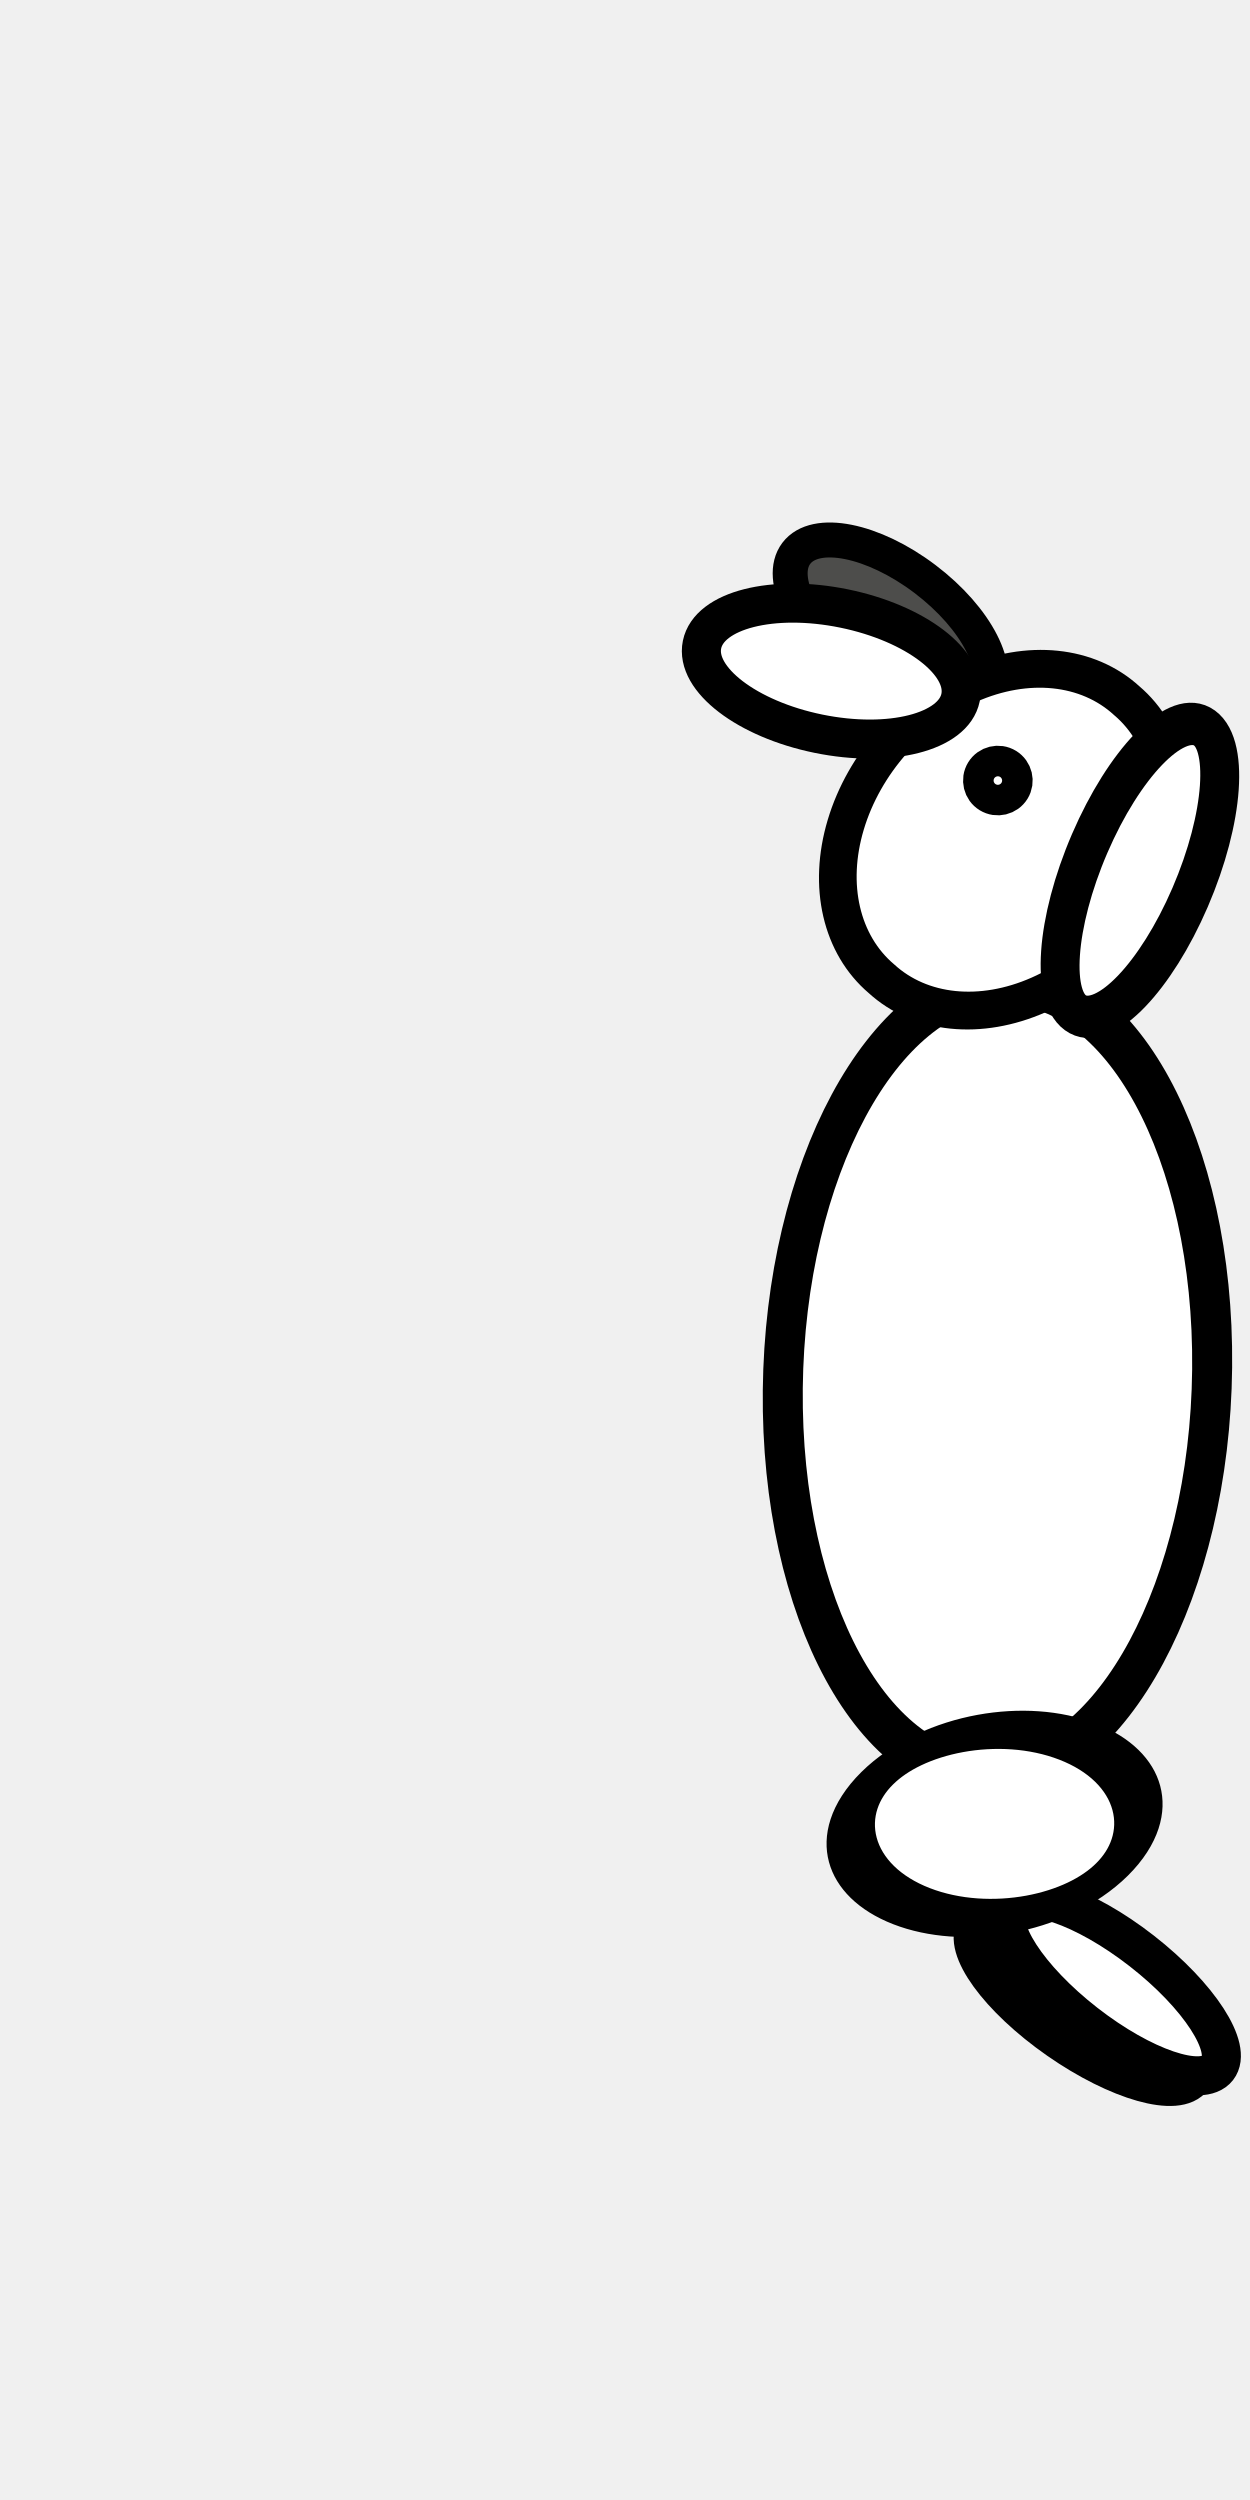
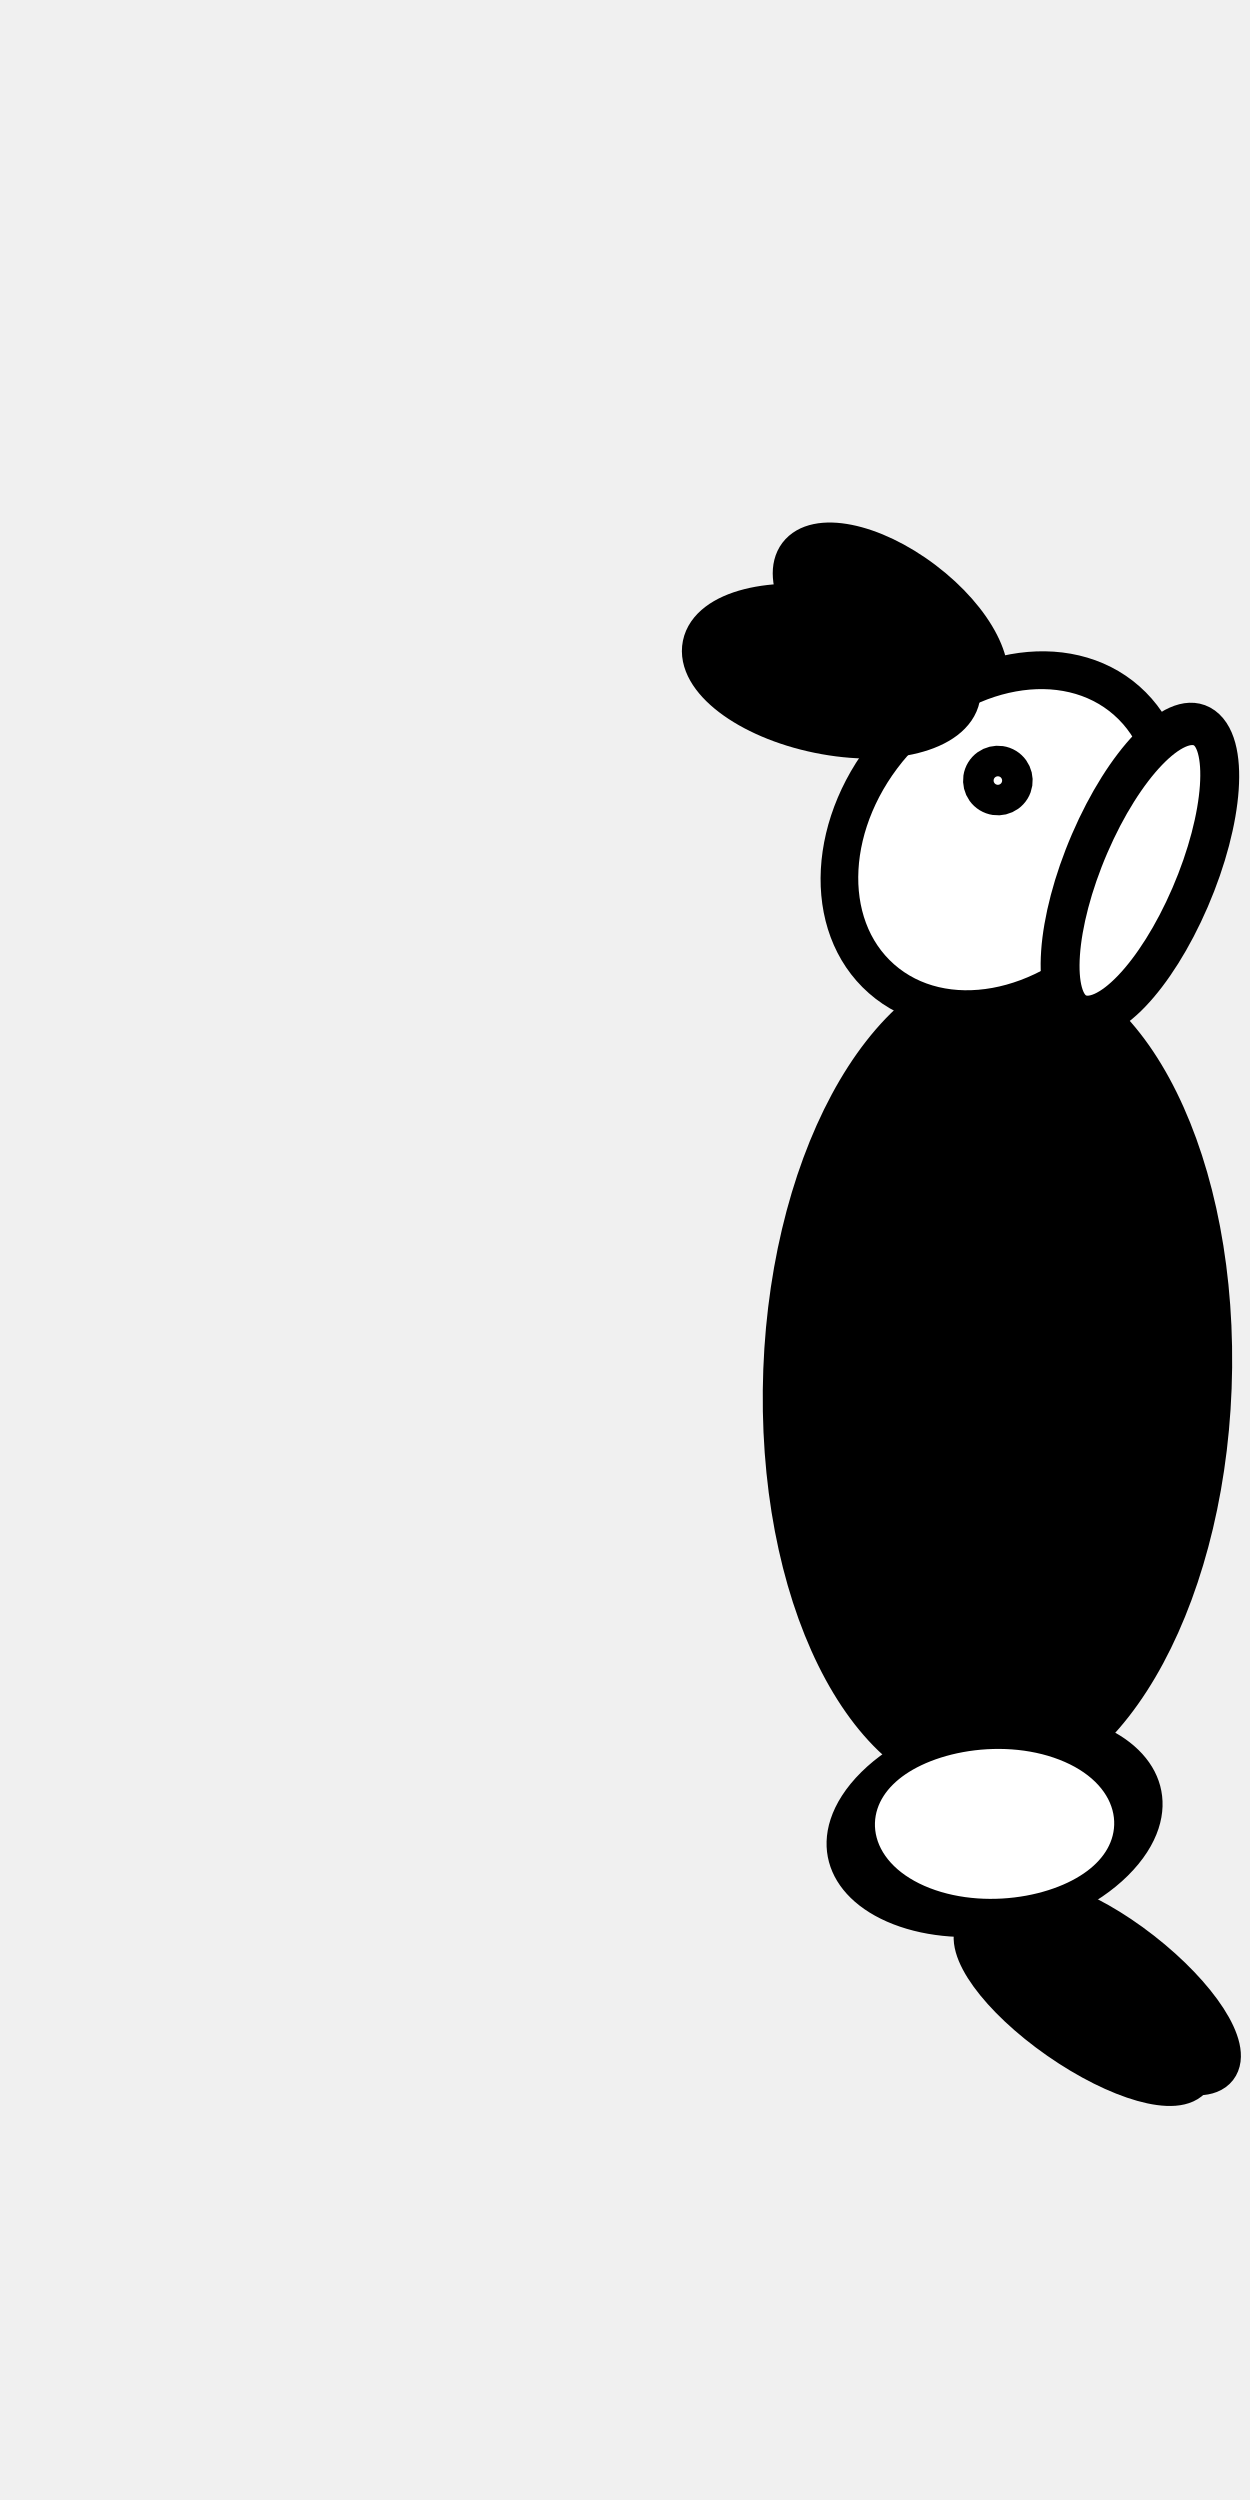
<svg xmlns="http://www.w3.org/2000/svg" width="32" height="64" id="svg2" version="1.1">
  <defs id="defs4" />
  <g id="layer1" transform="translate(0,-988.3622)">
-     <path style="fill:#4d4d4b;fill-opacity:1;stroke:#000000;stroke-opacity:1" id="path3772-7" d="m 13.582,7.609 a 3.378,1.636 0 1 1 -6.756,0 3.378,1.636 0 1 1 6.756,0 z" transform="matrix(0.7134342,0.540101,-0.540101,0.7134342,19.62544,993.4119)" />
-     <path transform="matrix(0.8201637,0.5721289,-0.5721289,0.8201637,30.25179,1005.412)" style="fill:#ffffff;fill-opacity:1;stroke:#000000;stroke-opacity:1" id="path3766-3" d="m 20.907,29.476 a 3.378,1.173 0 1 1 -6.756,0 3.378,1.173 0 1 1 6.756,0 z" />
-     <path style="fill:#ffffff;fill-opacity:1;stroke:#000000;stroke-opacity:1" id="path3766" d="m 20.907,29.476 a 3.378,1.173 0 1 1 -6.756,0 3.378,1.173 0 1 1 6.756,0 z" transform="matrix(0.7888007,0.614649,-0.614649,0.7888007,32.7967,1005.205)" />
-     <path style="fill:#ffffff;fill-opacity:1;stroke:#000000;stroke-opacity:1" id="path3768" d="m 18.631,21.298 a 5.369,8.64 0 1 1 -10.738,0 5.369,8.64 0 1 1 10.738,0 z" transform="matrix(1.023623,-0.04996103,-0.01206783,1.17526,12.2168,999.2939)" />
-     <path style="fill:#ffffff;fill-opacity:1;stroke:#000000;stroke-opacity:1" id="path3770" d="m 21.618,9.849 a 4.836,3.947 0 1 1 -9.671,0 4.836,3.947 0 1 1 9.671,0 z" transform="matrix(0.6492909,-0.7360218,0.7126263,0.6286523,7.788734,1016.019)" />
-     <path style="fill:#ffffff;fill-opacity:1;stroke:#000000;stroke-opacity:1" id="path3792" d="m 21.191,22.151 a 1.422,3.804 0 1 1 -2.844,0 1.422,3.804 0 1 1 2.844,0 z" transform="matrix(-0.9037051,-0.4859798,0.4176388,-0.9687125,37.79624,1041.709)" />
-     <path style="fill:#ffffff;fill-opacity:1;stroke:#000000;stroke-opacity:1" id="path3772" d="m 13.582,7.609 a 3.378,1.636 0 1 1 -6.756,0 3.378,1.636 0 1 1 6.756,0 z" transform="matrix(0.9796699,0.2006164,-0.2006164,0.9796699,12.81086,996.041)" />
-     <path style="fill:#ffffff;fill-opacity:1;stroke:#000000;stroke-opacity:1" id="path3794" d="m 20.48,9.707 a 0.391,0.391 0 1 1 -0.782,0 0.391,0.391 0 1 1 0.782,0 z" transform="matrix(0.5212708,-0.8533913,0.8533913,0.5212708,6.789741,1020.428)" />
-     <path style="fill:#ffffff;fill-opacity:1;stroke:#000000;stroke-opacity:1" id="path3796" d="m 17.493,27.947 a 3.698,2.276 0 1 1 -7.396,0 3.698,2.276 0 1 1 7.396,0 z" transform="matrix(0.812981,0.3154894,-0.9337728,0.9254564,40.34213,1004.838)" />
+     <path style="fill:#000000;fill-opacity:1;stroke:#000000;stroke-opacity:1" id="path3772-7" d="M 13.582,7.609 A 3.378,1.636 0 0 1 10.204,9.244 3.378,1.636 0 0 1 6.827,7.609 3.378,1.636 0 0 1 10.204,5.973 3.378,1.636 0 0 1 13.582,7.609 Z" transform="matrix(0.7134342,0.540101,-0.540101,0.7134342,19.62544,993.4119)" />
+     <path transform="matrix(0.8201637,0.5721289,-0.5721289,0.8201637,30.25179,1005.412)" style="fill:#ffffff;fill-opacity:1;stroke:#000000;stroke-opacity:1" id="path3766-3" d="m 20.907,29.476 a 3.378,1.173 0 0 1 -3.378,1.173 3.378,1.173 0 0 1 -3.378,-1.173 3.378,1.173 0 0 1 3.378,-1.173 3.378,1.173 0 0 1 3.378,1.173 z" />
+     <path style="fill:#000000;fill-opacity:1;stroke:#000000;stroke-opacity:1" id="path3766" d="m 20.907,29.476 a 3.378,1.173 0 0 1 -3.378,1.173 3.378,1.173 0 0 1 -3.378,-1.173 3.378,1.173 0 0 1 3.378,-1.173 3.378,1.173 0 0 1 3.378,1.173 z" transform="matrix(0.7888007,0.614649,-0.614649,0.7888007,32.7967,1005.205)" />
+     <path style="fill:#000000;fill-opacity:1;stroke:#000000;stroke-opacity:1" id="path3768" d="m 18.631,21.298 a 5.369,8.64 0 0 1 -5.369,8.64 5.369,8.64 0 0 1 -5.369,-8.64 5.369,8.64 0 0 1 5.369,-8.64 5.369,8.64 0 0 1 5.369,8.64 z" transform="matrix(1.023623,-0.04996103,-0.01206783,1.17526,12.2168,999.2939)" />
+     <path style="fill:#ffffff;fill-opacity:1;stroke:#000000;stroke-opacity:1" id="path3770" d="M 21.618,9.849 A 4.836,3.947 0 0 1 16.782,13.796 4.836,3.947 0 0 1 11.947,9.849 4.836,3.947 0 0 1 16.782,5.902 4.836,3.947 0 0 1 21.618,9.849 Z" transform="matrix(0.6492909,-0.7360218,0.7126263,0.6286523,7.788734,1016.019)" />
+     <path style="fill:#ffffff;fill-opacity:1;stroke:#000000;stroke-opacity:1" id="path3792" d="m 21.191,22.151 a 1.422,3.804 0 0 1 -1.422,3.804 1.422,3.804 0 0 1 -1.422,-3.804 1.422,3.804 0 0 1 1.422,-3.804 1.422,3.804 0 0 1 1.422,3.804 z" transform="matrix(-0.9037051,-0.4859798,0.4176388,-0.9687125,37.79624,1041.709)" />
+     <path style="fill:#000000;fill-opacity:1;stroke:#000000;stroke-opacity:1" id="path3772" d="M 13.582,7.609 A 3.378,1.636 0 0 1 10.204,9.244 3.378,1.636 0 0 1 6.827,7.609 3.378,1.636 0 0 1 10.204,5.973 3.378,1.636 0 0 1 13.582,7.609 Z" transform="matrix(0.9796699,0.2006164,-0.2006164,0.9796699,12.81086,996.041)" />
+     <path style="fill:#ffffff;fill-opacity:1;stroke:#000000;stroke-opacity:1" id="path3794" d="M 20.48,9.707 A 0.391,0.391 0 0 1 20.089,10.098 0.391,0.391 0 0 1 19.698,9.707 0.391,0.391 0 0 1 20.089,9.316 0.391,0.391 0 0 1 20.48,9.707 Z" transform="matrix(0.5212708,-0.8533913,0.8533913,0.5212708,6.789741,1020.428)" />
+     <path style="fill:#ffffff;fill-opacity:1;stroke:#000000;stroke-opacity:1" id="path3796" d="m 17.493,27.947 a 3.698,2.276 0 0 1 -3.698,2.276 3.698,2.276 0 0 1 -3.698,-2.276 3.698,2.276 0 0 1 3.698,-2.276 3.698,2.276 0 0 1 3.698,2.276 z" transform="matrix(0.812981,0.3154894,-0.9337728,0.9254564,40.34213,1004.838)" />
  </g>
</svg>
